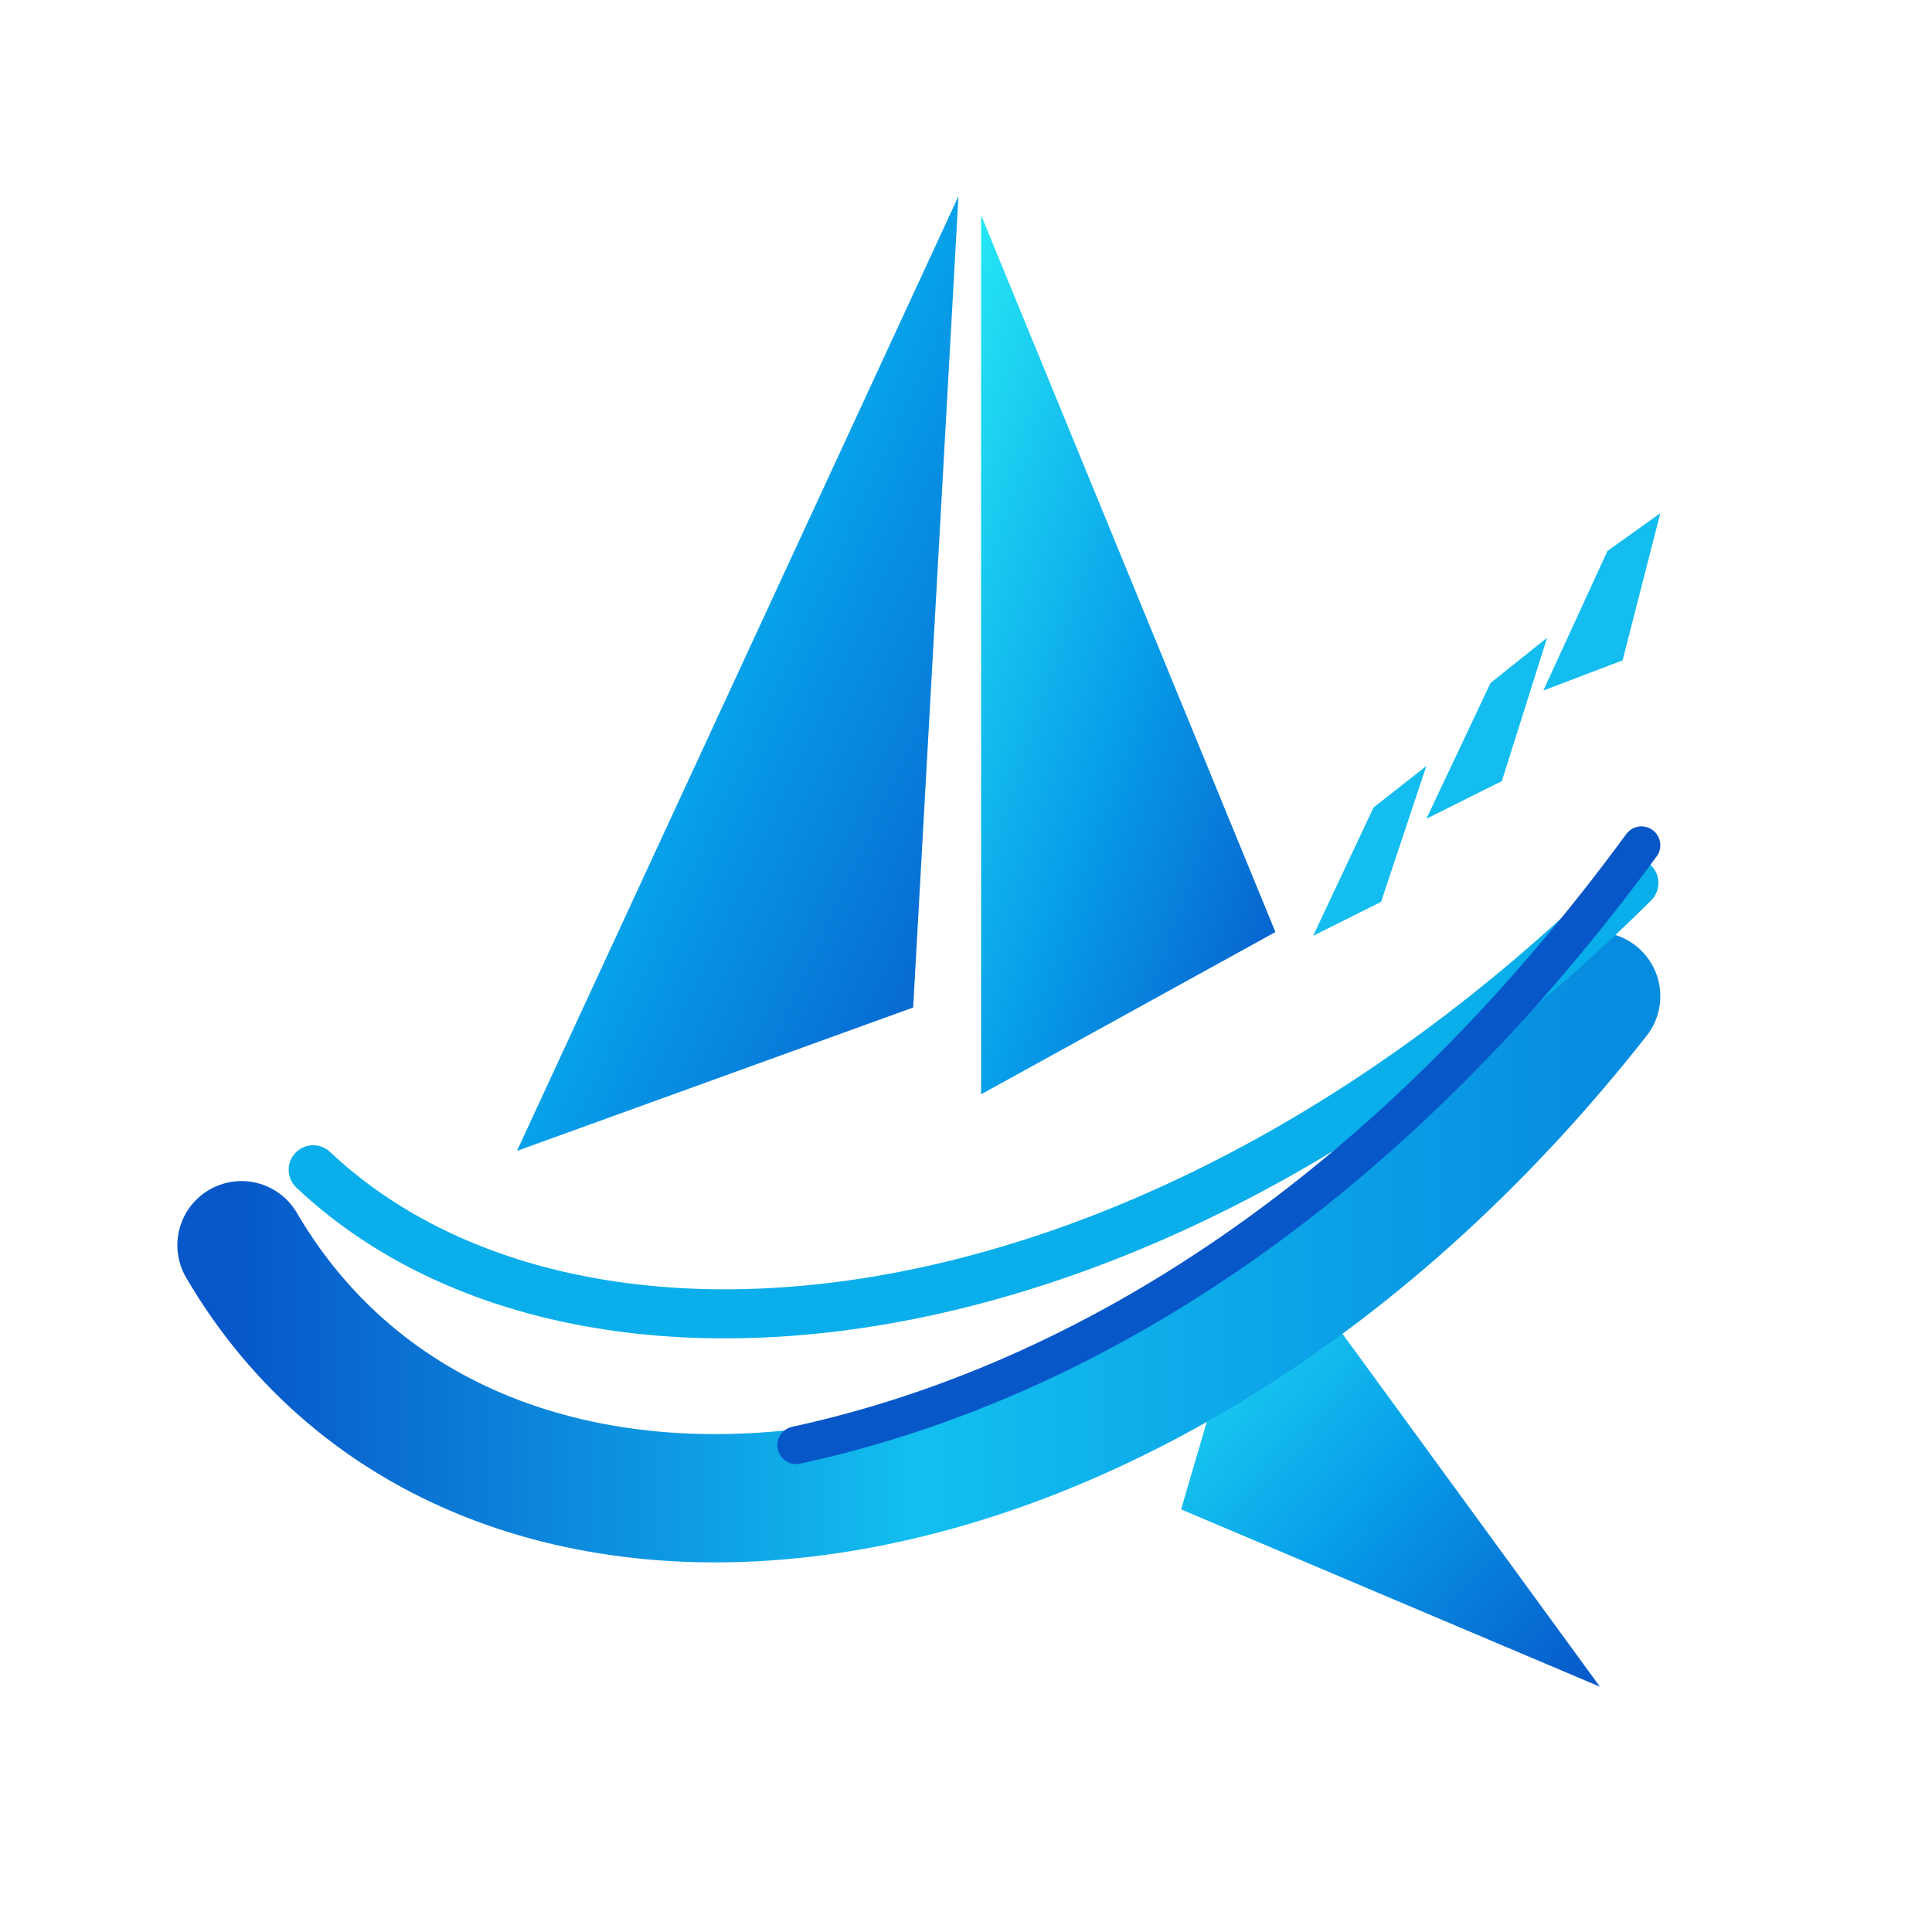
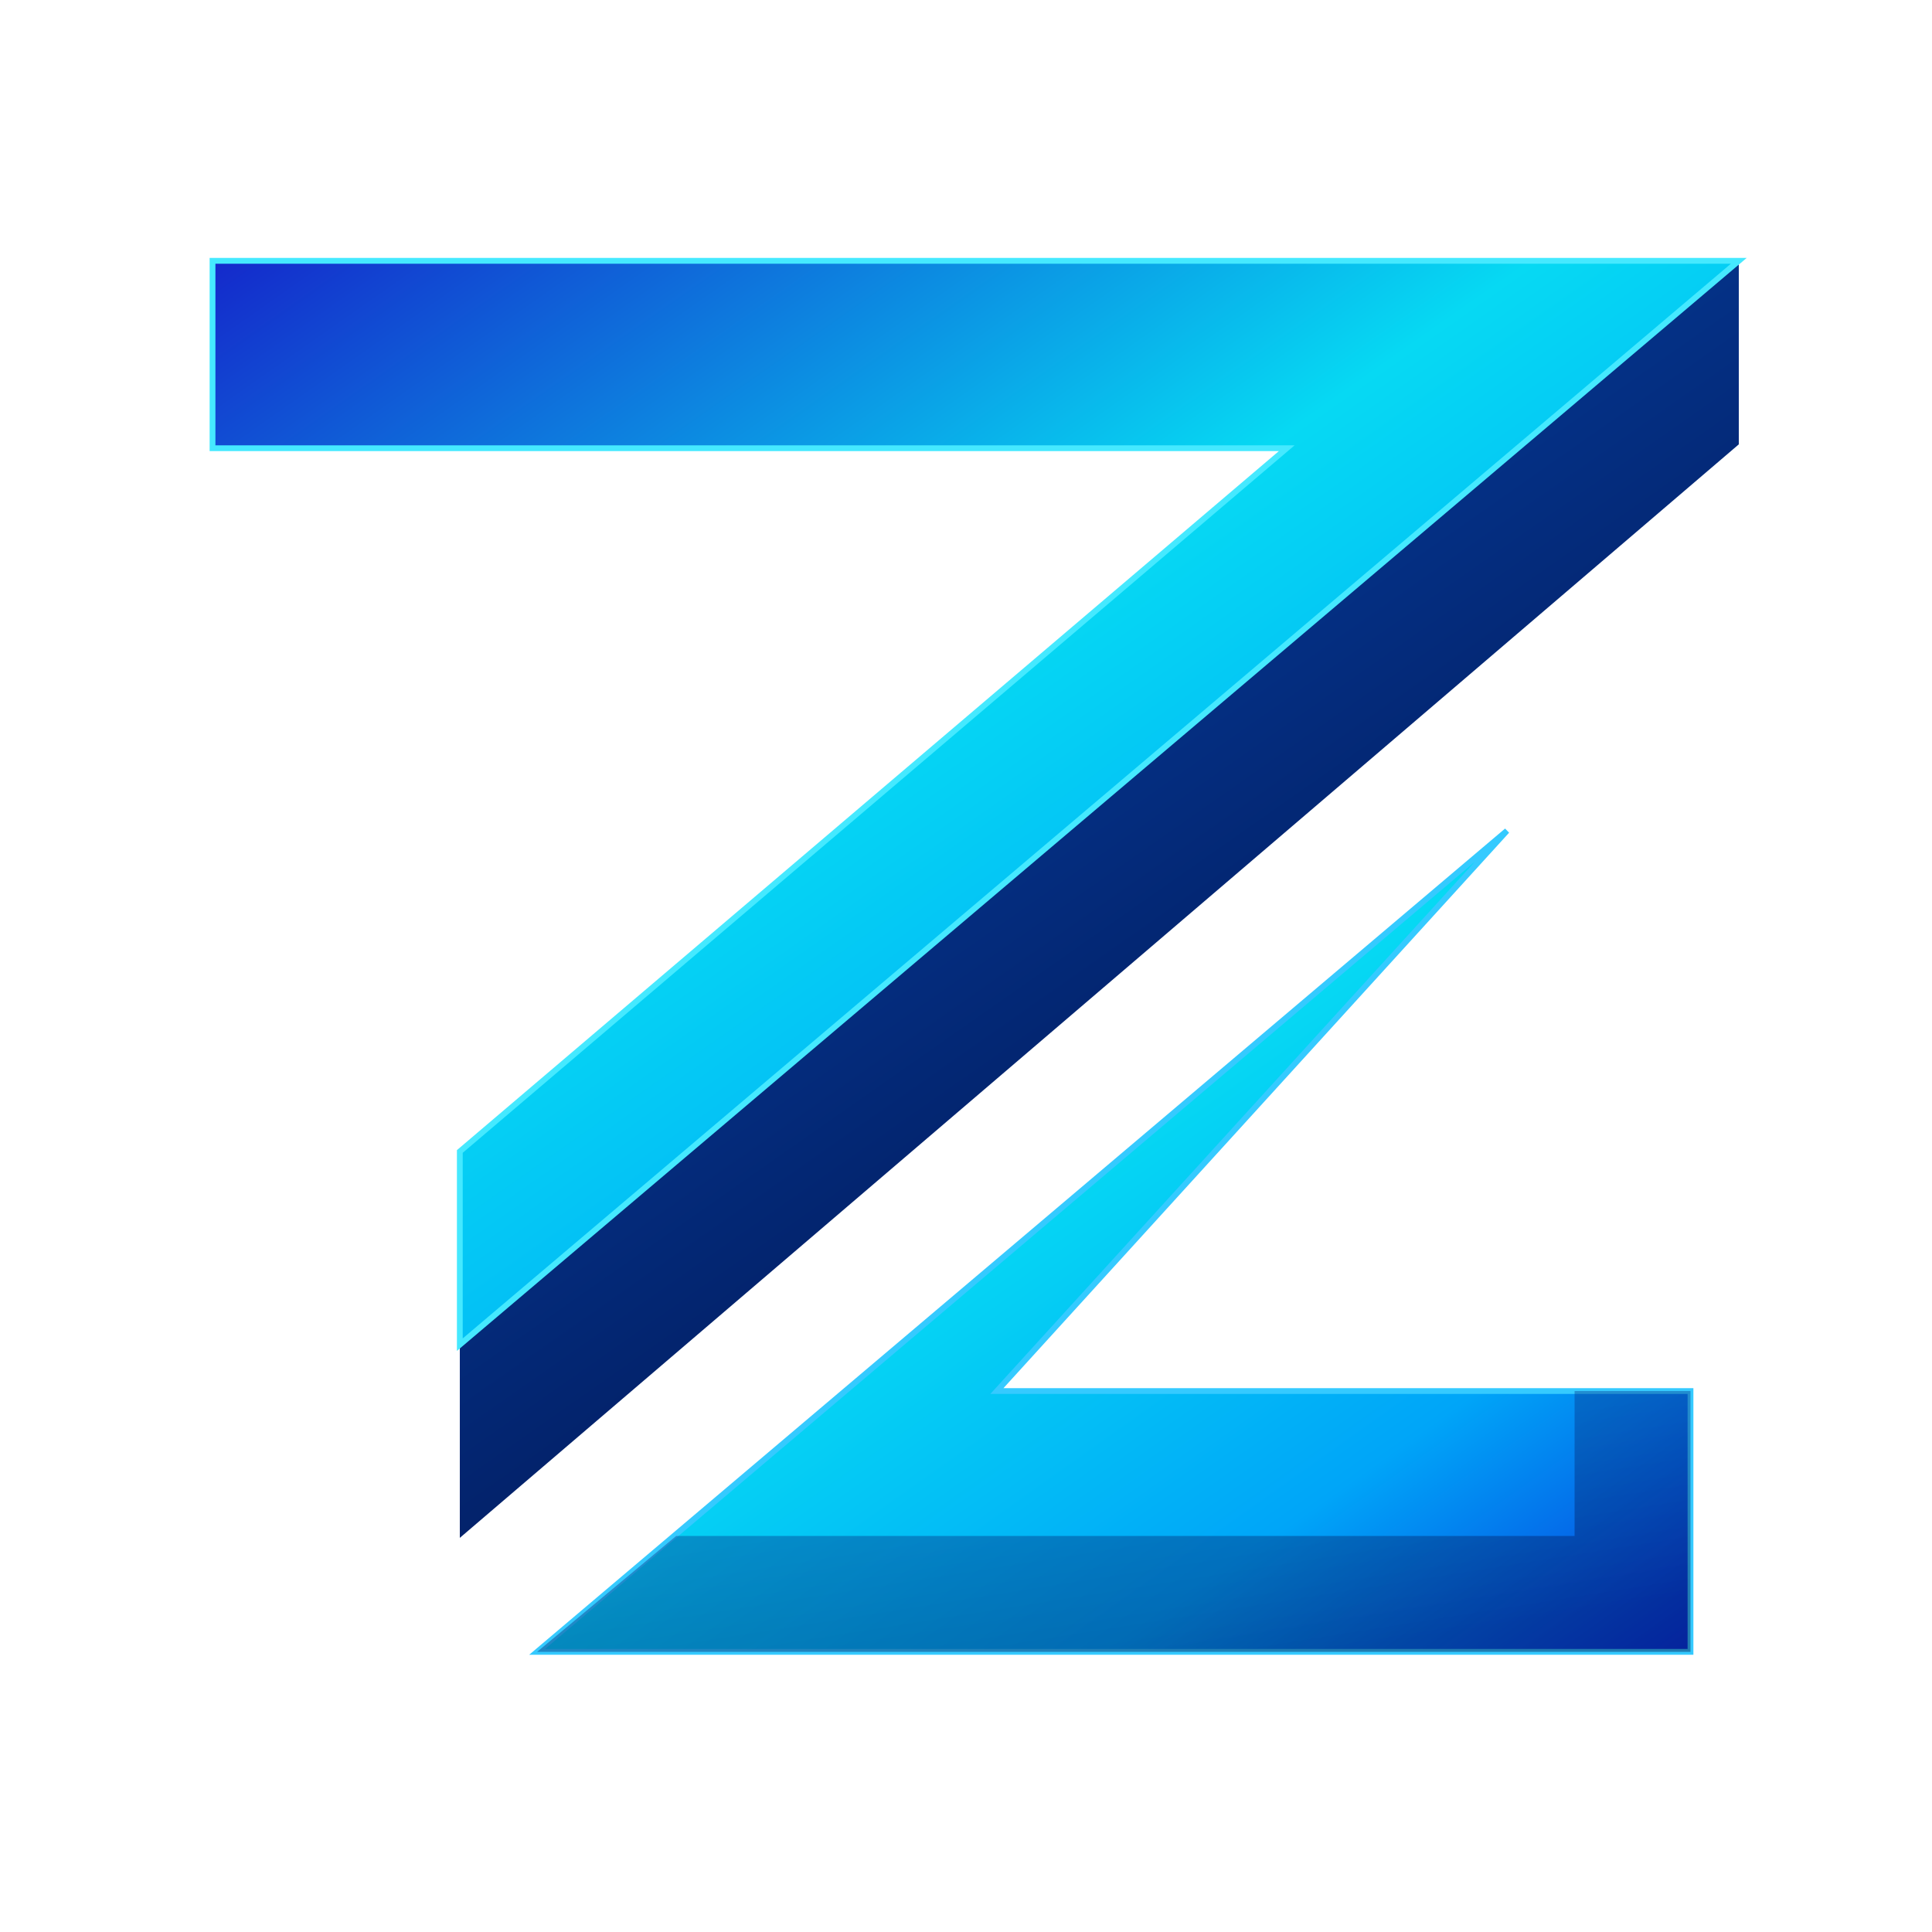
- <svg xmlns="http://www.w3.org/2000/svg" viewBox="0 0 512 512" role="img" aria-labelledby="title">
+ <svg xmlns="http://www.w3.org/2000/svg" viewBox="0 0 1000 1000" role="img" aria-label="Zenith Softworks Z symbol">
  <defs>
-     <linearGradient id="sail" x1="0" y1="0" x2="1" y2="1">
-       <stop offset="0" stop-color="#25e6f4" />
-       <stop offset=".52" stop-color="#079ee9" />
-       <stop offset="1" stop-color="#0757c9" />
+     <linearGradient id="z" x1="0" y1="0" x2="1" y2="1">
+       <stop stop-color="#1429cb" />
+       <stop offset=".43" stop-color="#06d9f3" />
+       <stop offset=".75" stop-color="#00a5f8" />
+       <stop offset="1" stop-color="#0834db" />
    </linearGradient>
-     <linearGradient id="swoosh" x1="0" y1="0" x2="1" y2="0">
-       <stop offset="0" stop-color="#0757c9" />
-       <stop offset=".5" stop-color="#12bff0" />
-       <stop offset="1" stop-color="#078ce0" />
+     <linearGradient id="side" x1="0" y1="0" x2=".7" y2="1">
+       <stop stop-color="#0754c7" />
+       <stop offset="1" stop-color="#010a3e" />
    </linearGradient>
  </defs>
-   <path d="M254 52 137 305l105-38 12-215Z" fill="url(#sail)" />
-   <path d="m260 57 78 190-78 43V57Z" fill="url(#sail)" />
-   <path d="m335 325 89 122-111-47 22-75Z" fill="url(#sail)" />
-   <path d="M64 330c62 106 238 88 359-66" fill="none" stroke="url(#swoosh)" stroke-width="34" stroke-linecap="round" />
-   <path d="M83 310c70 66 223 50 350-76" fill="none" stroke="#0aaeea" stroke-width="13" stroke-linecap="round" />
-   <path d="M211 383c83-18 161-73 224-159" fill="none" stroke="#0757c9" stroke-width="10" stroke-linecap="round" />
-   <path d="m409 183 17-37 14-10-10 39-21 8Zm-31 34 17-36 15-12-12 38-20 10Zm-30 31 16-34 14-11-12 36-18 9Z" fill="#13bdf0" />
+   <path d="M110 135H900L806 230H110Z" fill="url(#z)" />
+   <path d="M900 135v95L238 796v-100Z" fill="url(#side)" />
+   <path d="M900 135 238 696V596L666 232H110v-97Z" fill="url(#z)" stroke="#45e9ff" stroke-width="3" />
+   <path d="M780 430 278 855H875V720H516Z" fill="url(#z)" stroke="#35caff" stroke-width="3" />
+   <path d="M875 720v135H278l72-60h465V720Z" fill="url(#side)" opacity=".4" />
</svg>
